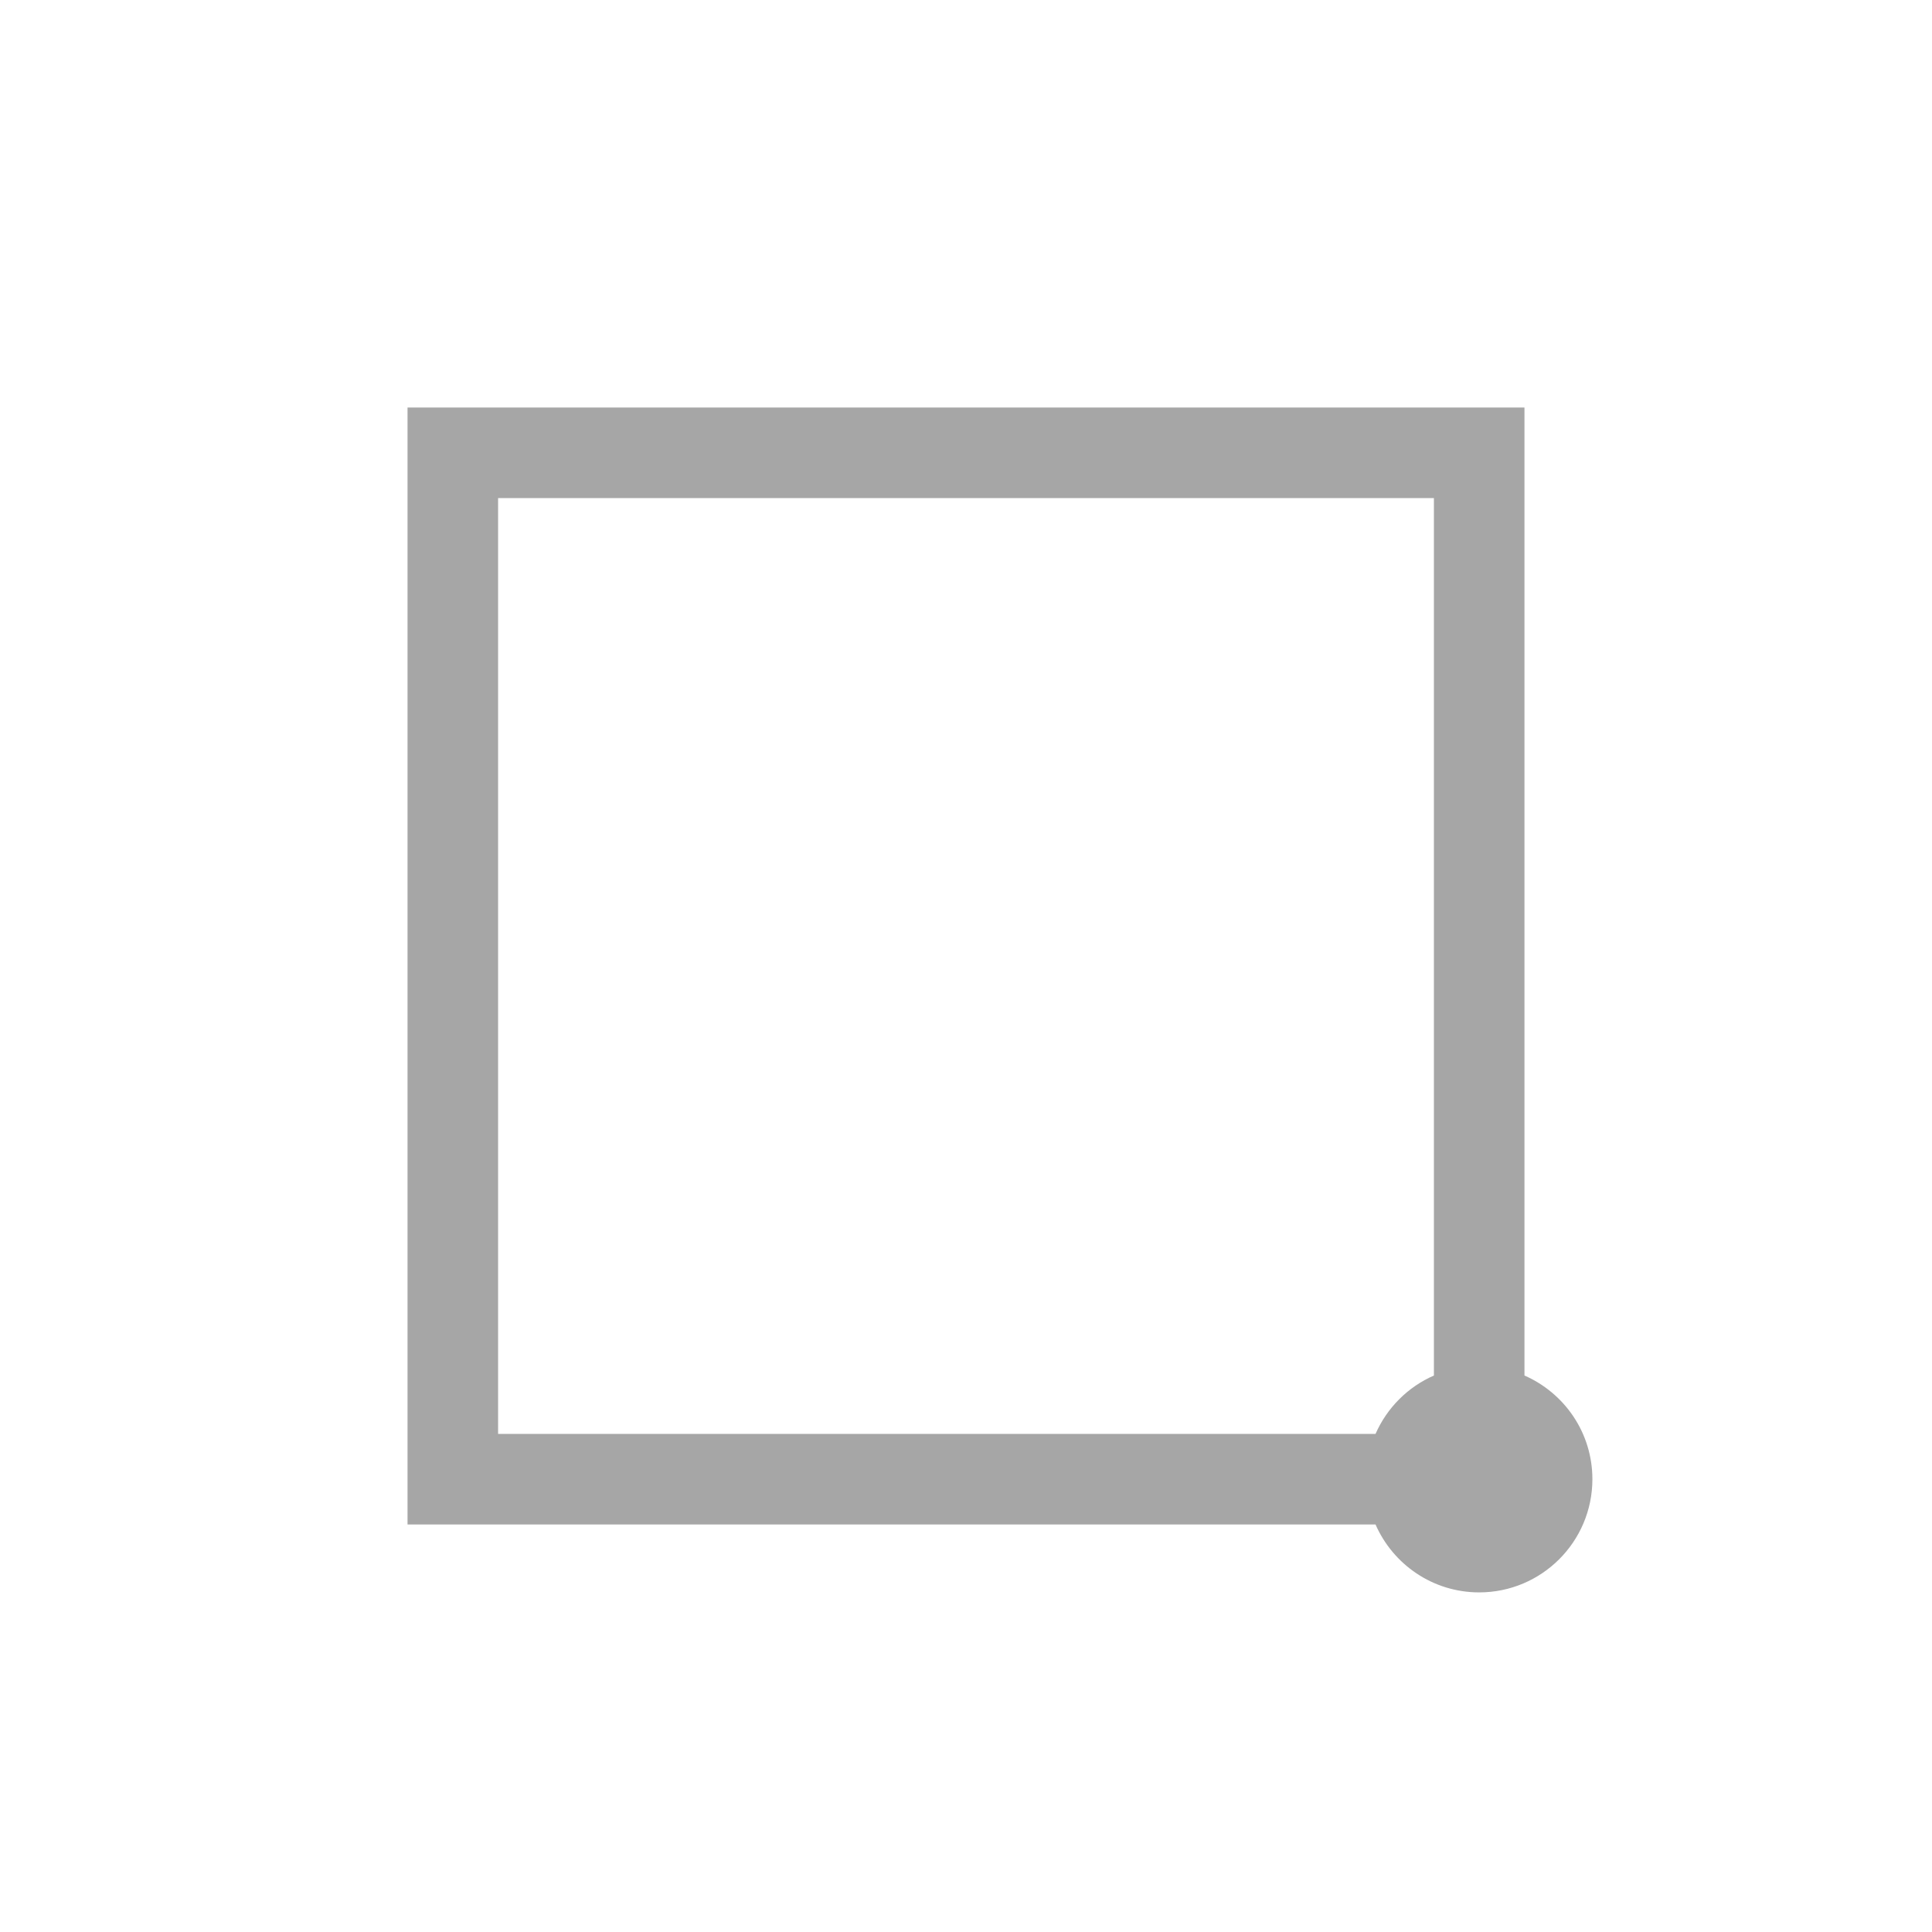
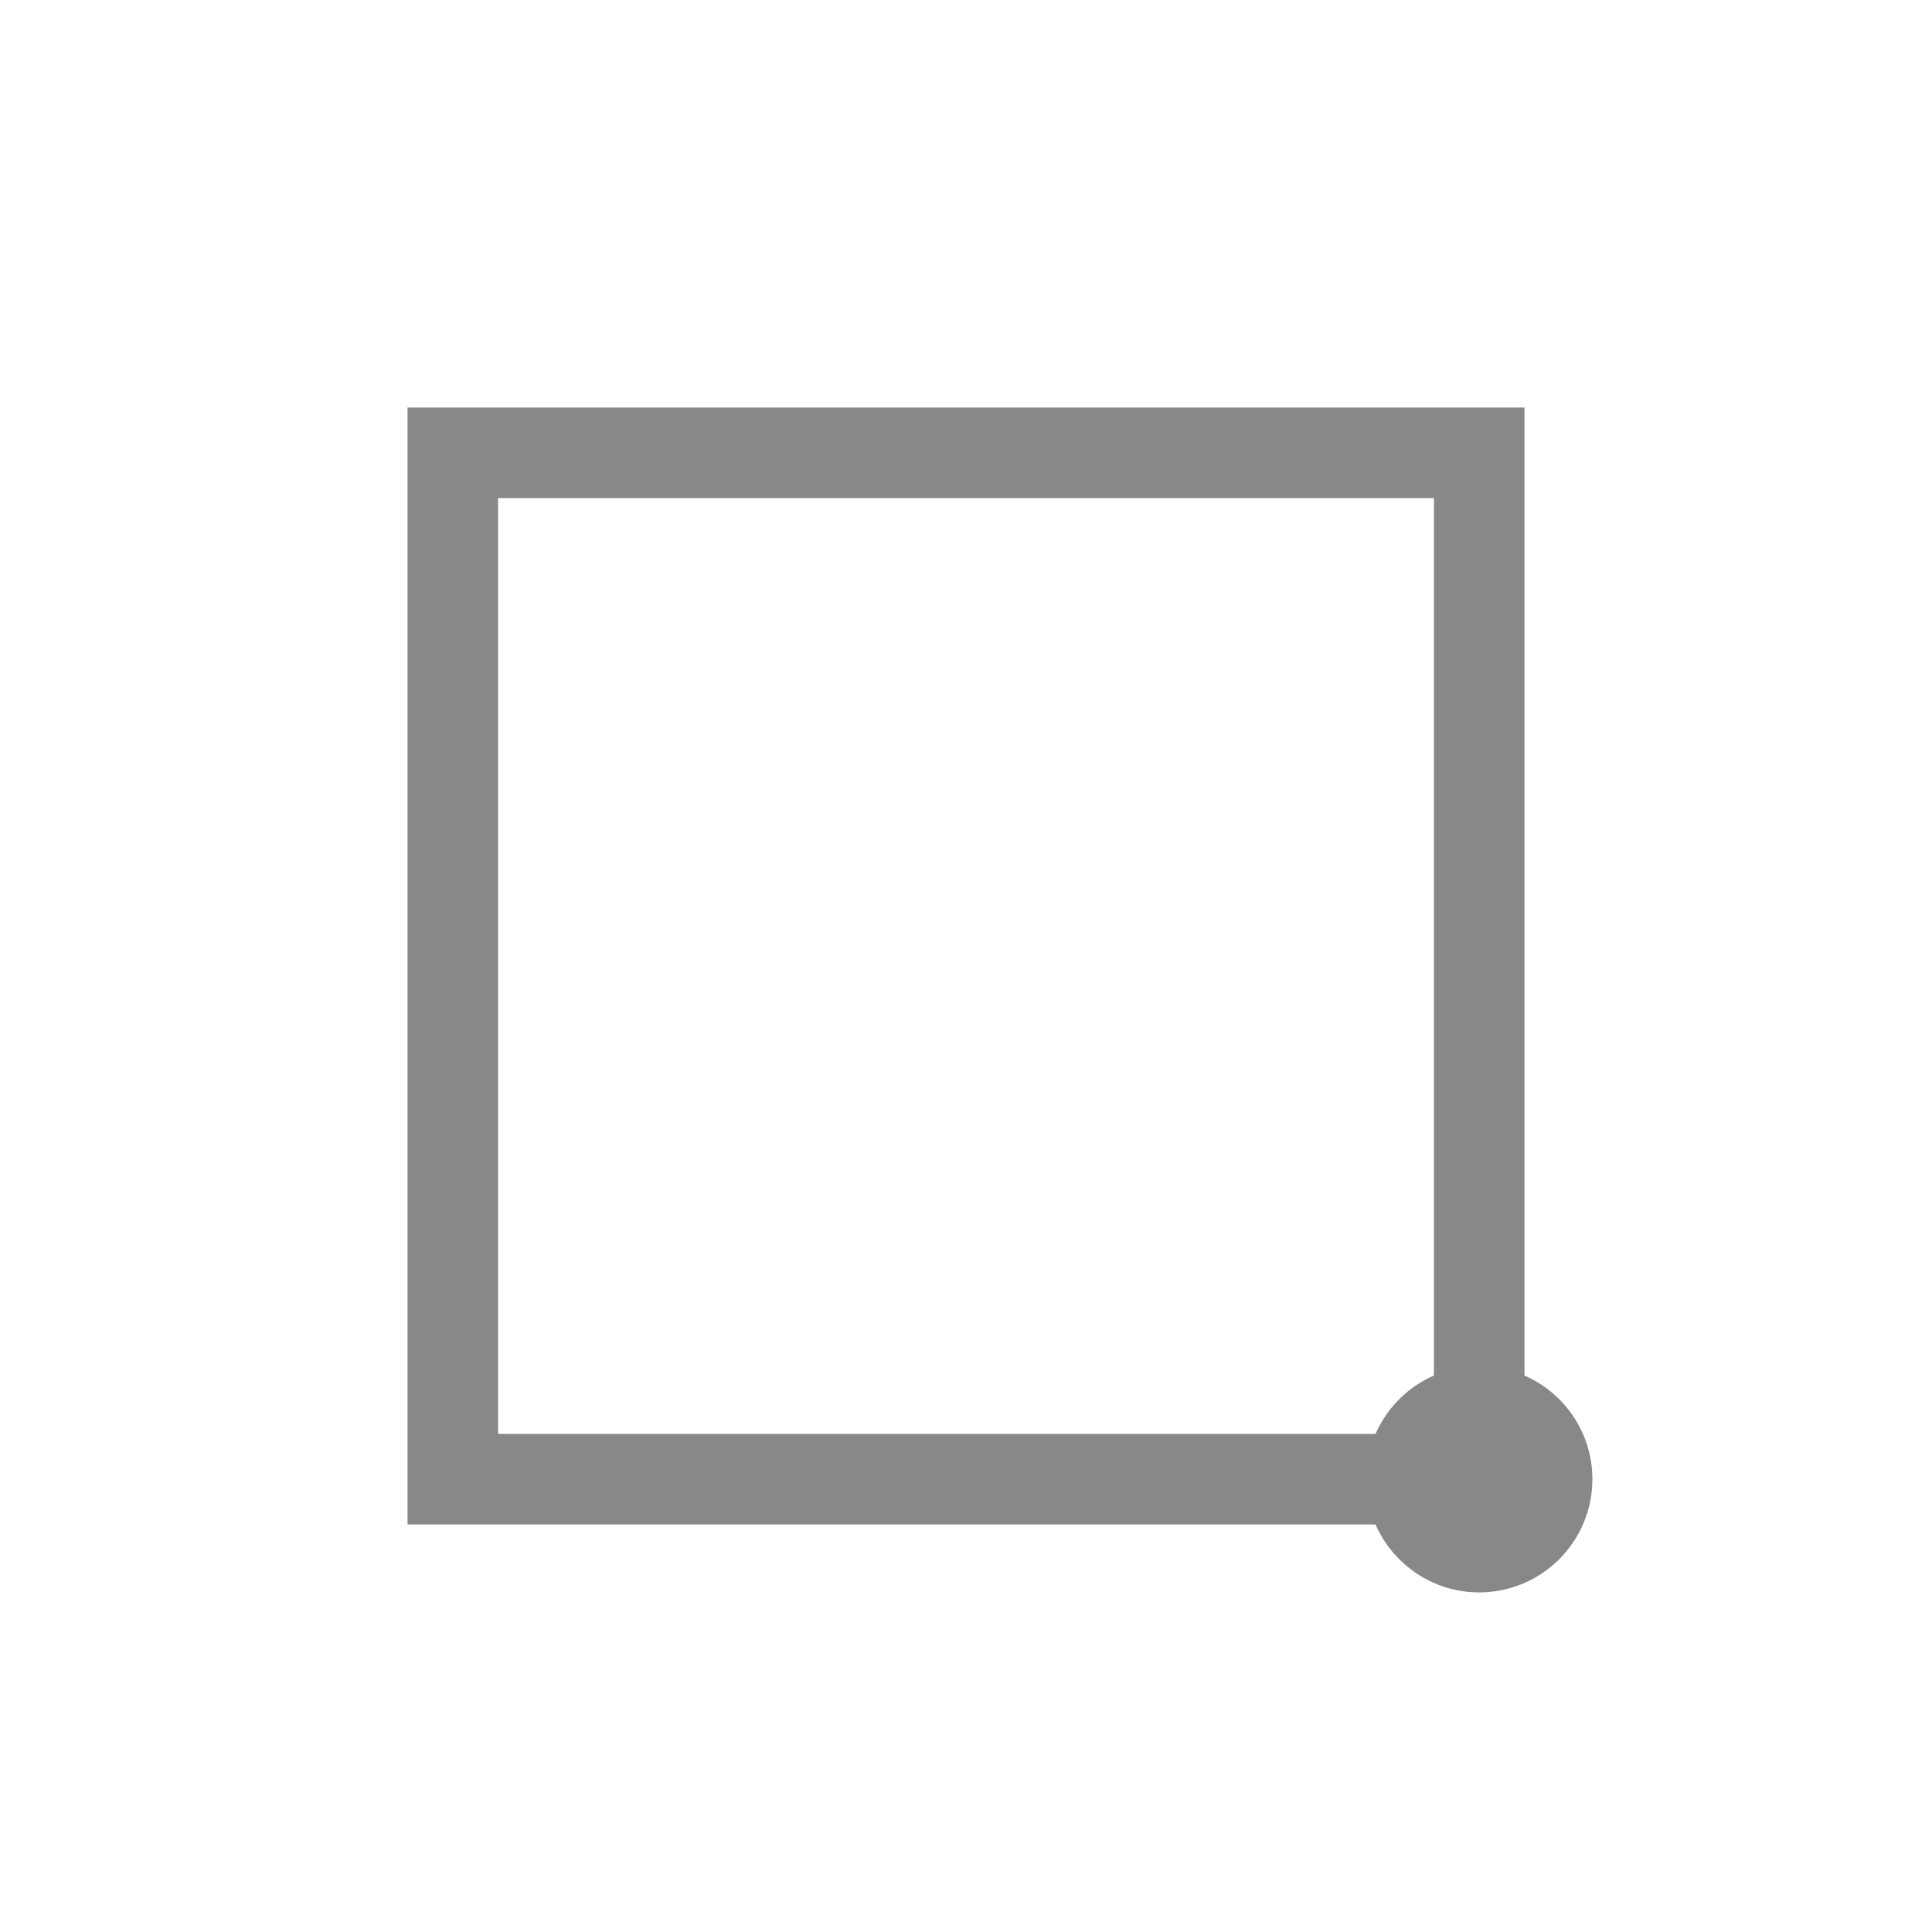
<svg xmlns="http://www.w3.org/2000/svg" version="1.1" id="Layer_1" x="0px" y="0px" width="32px" height="32px" viewBox="0 0 32 32" enable-background="new 0 0 32 32" xml:space="preserve">
-   <path fill="#a6a6a6" d="M25.25,22.783V6.75H6.75v18.5h16.033c0.29,0.662,0.949,1.125,1.717,1.125c1.035,0,1.875-0.84,1.875-1.875  C26.375,23.731,25.912,23.073,25.25,22.783z M23.75,22.783c-0.432,0.189-0.777,0.535-0.967,0.967H8.25V8.25h15.5V22.783z" />
+   <path fill="#888888" d="M25.25,22.783V6.75H6.75v18.5h16.033c0.29,0.662,0.949,1.125,1.717,1.125c1.035,0,1.875-0.84,1.875-1.875  C26.375,23.731,25.912,23.073,25.25,22.783z M23.75,22.783c-0.432,0.189-0.777,0.535-0.967,0.967H8.25V8.25h15.5V22.783z" />
</svg>
